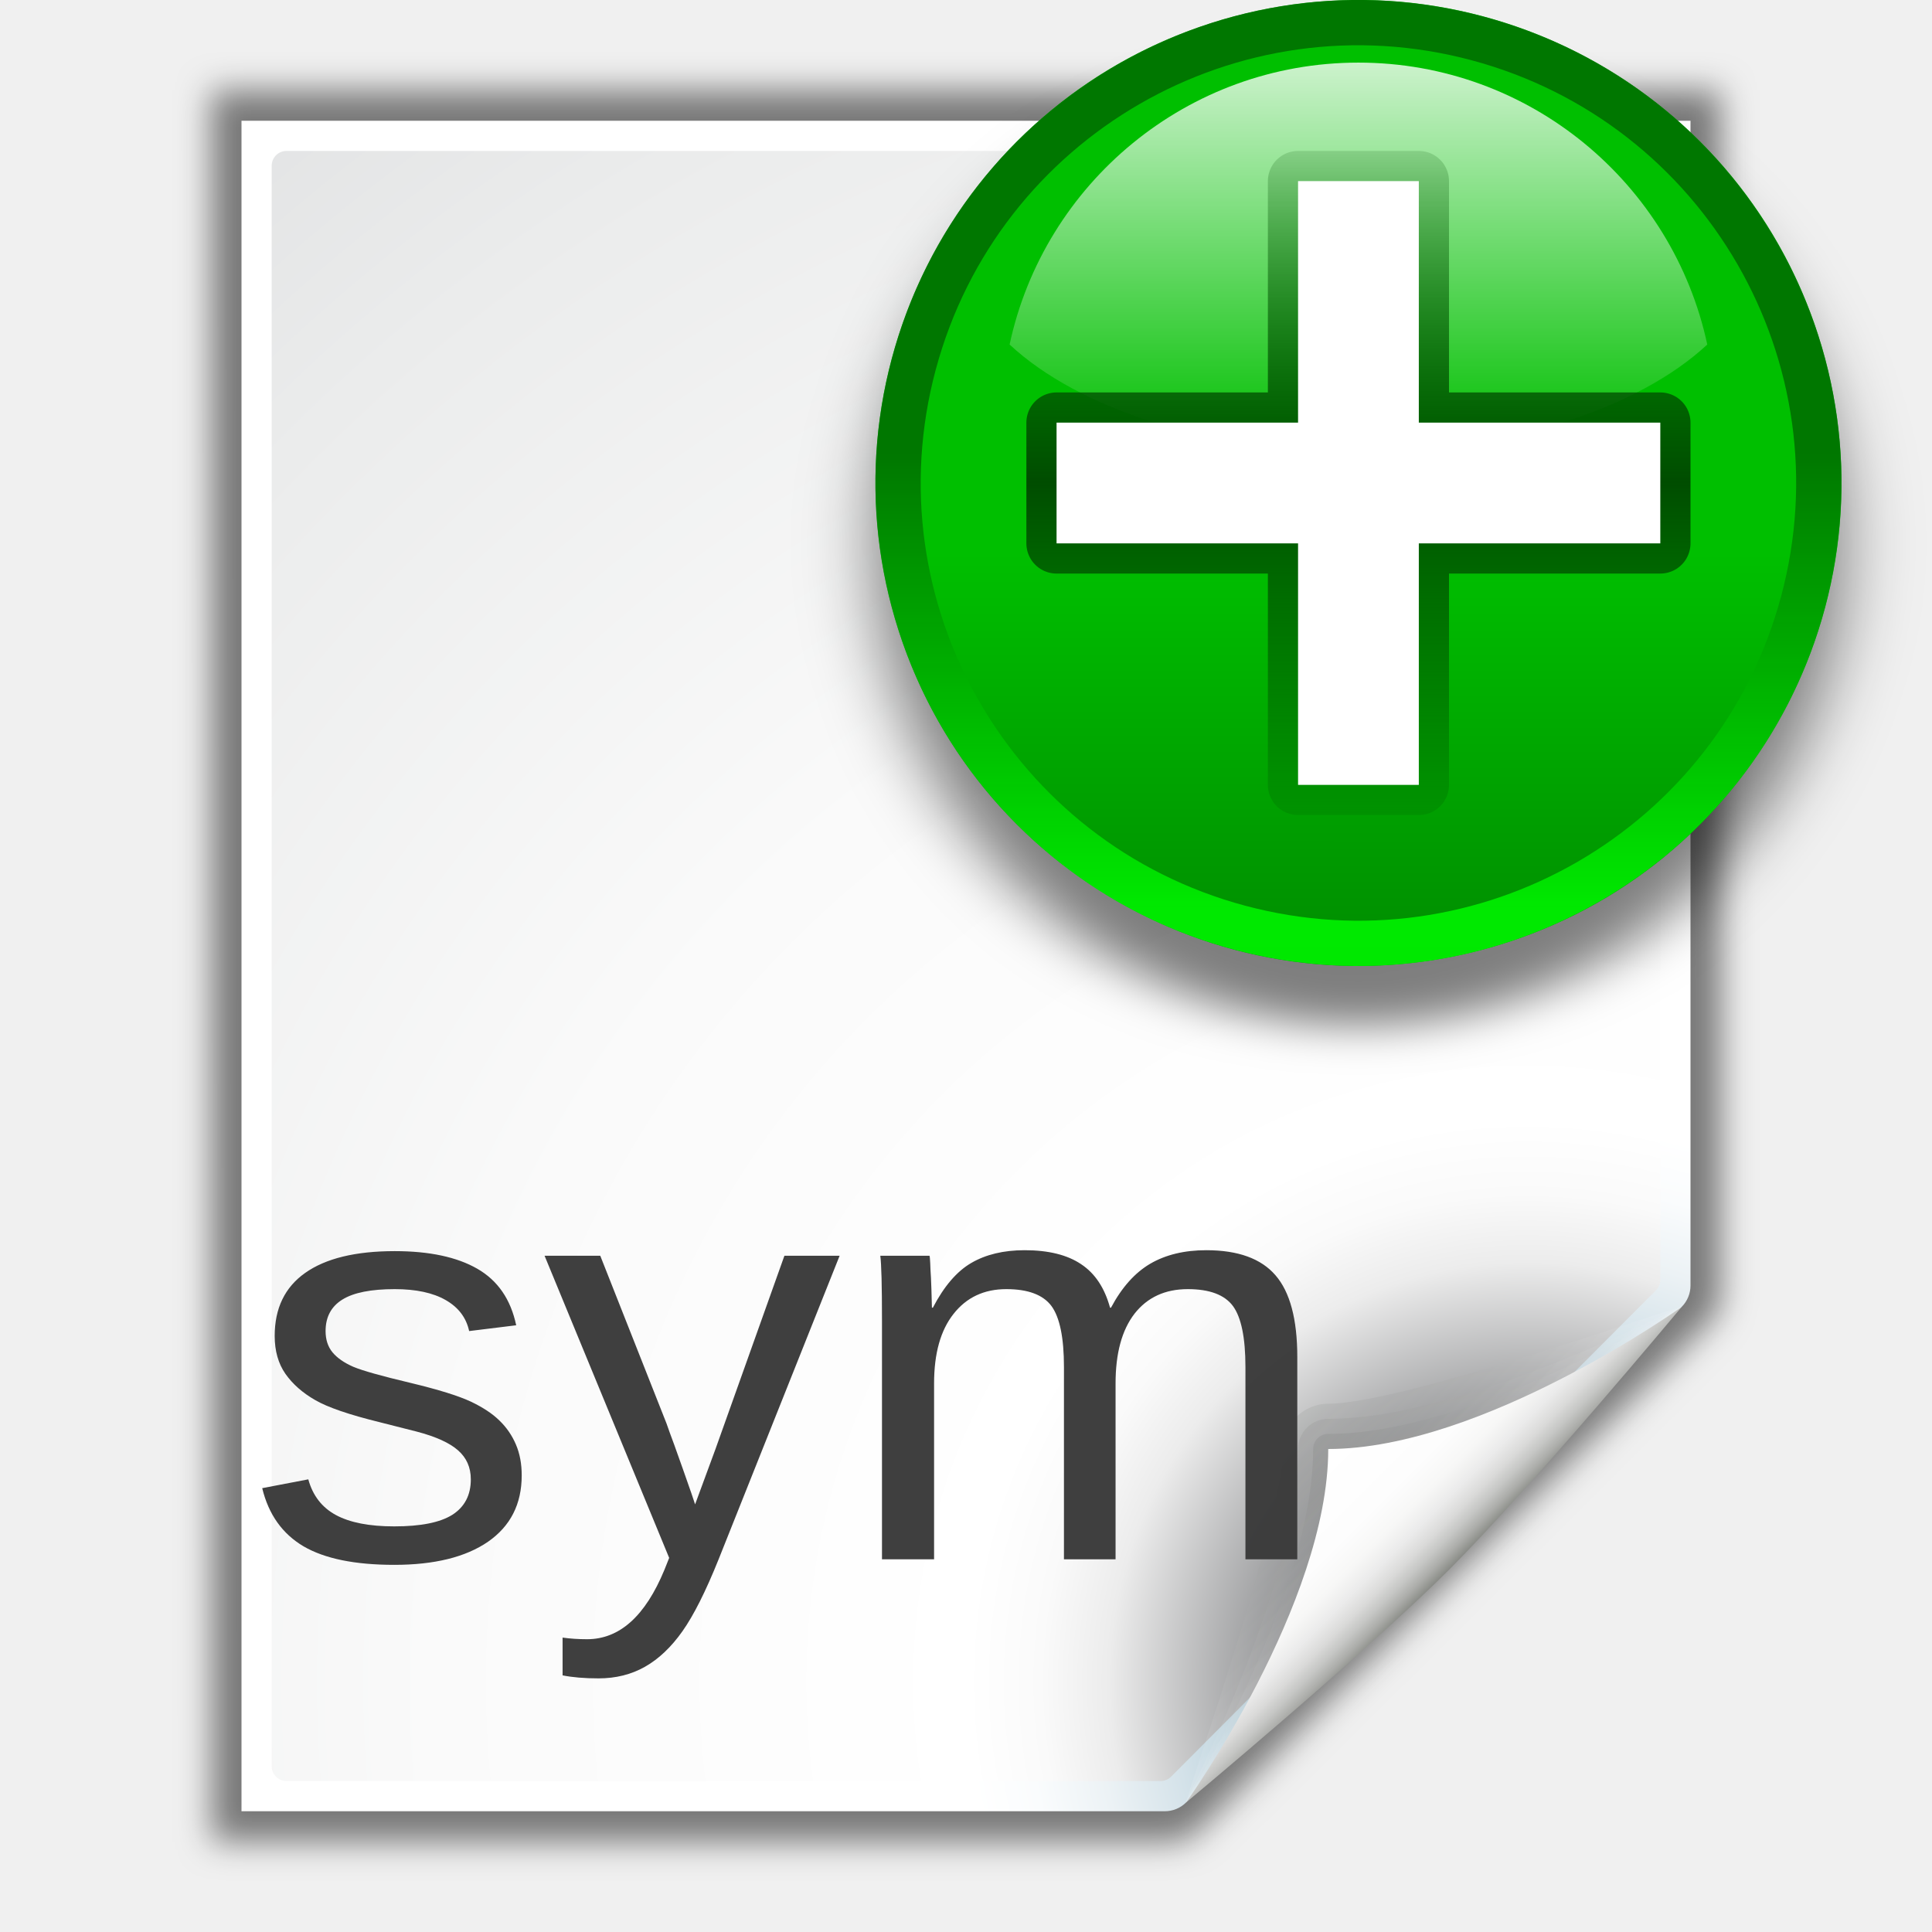
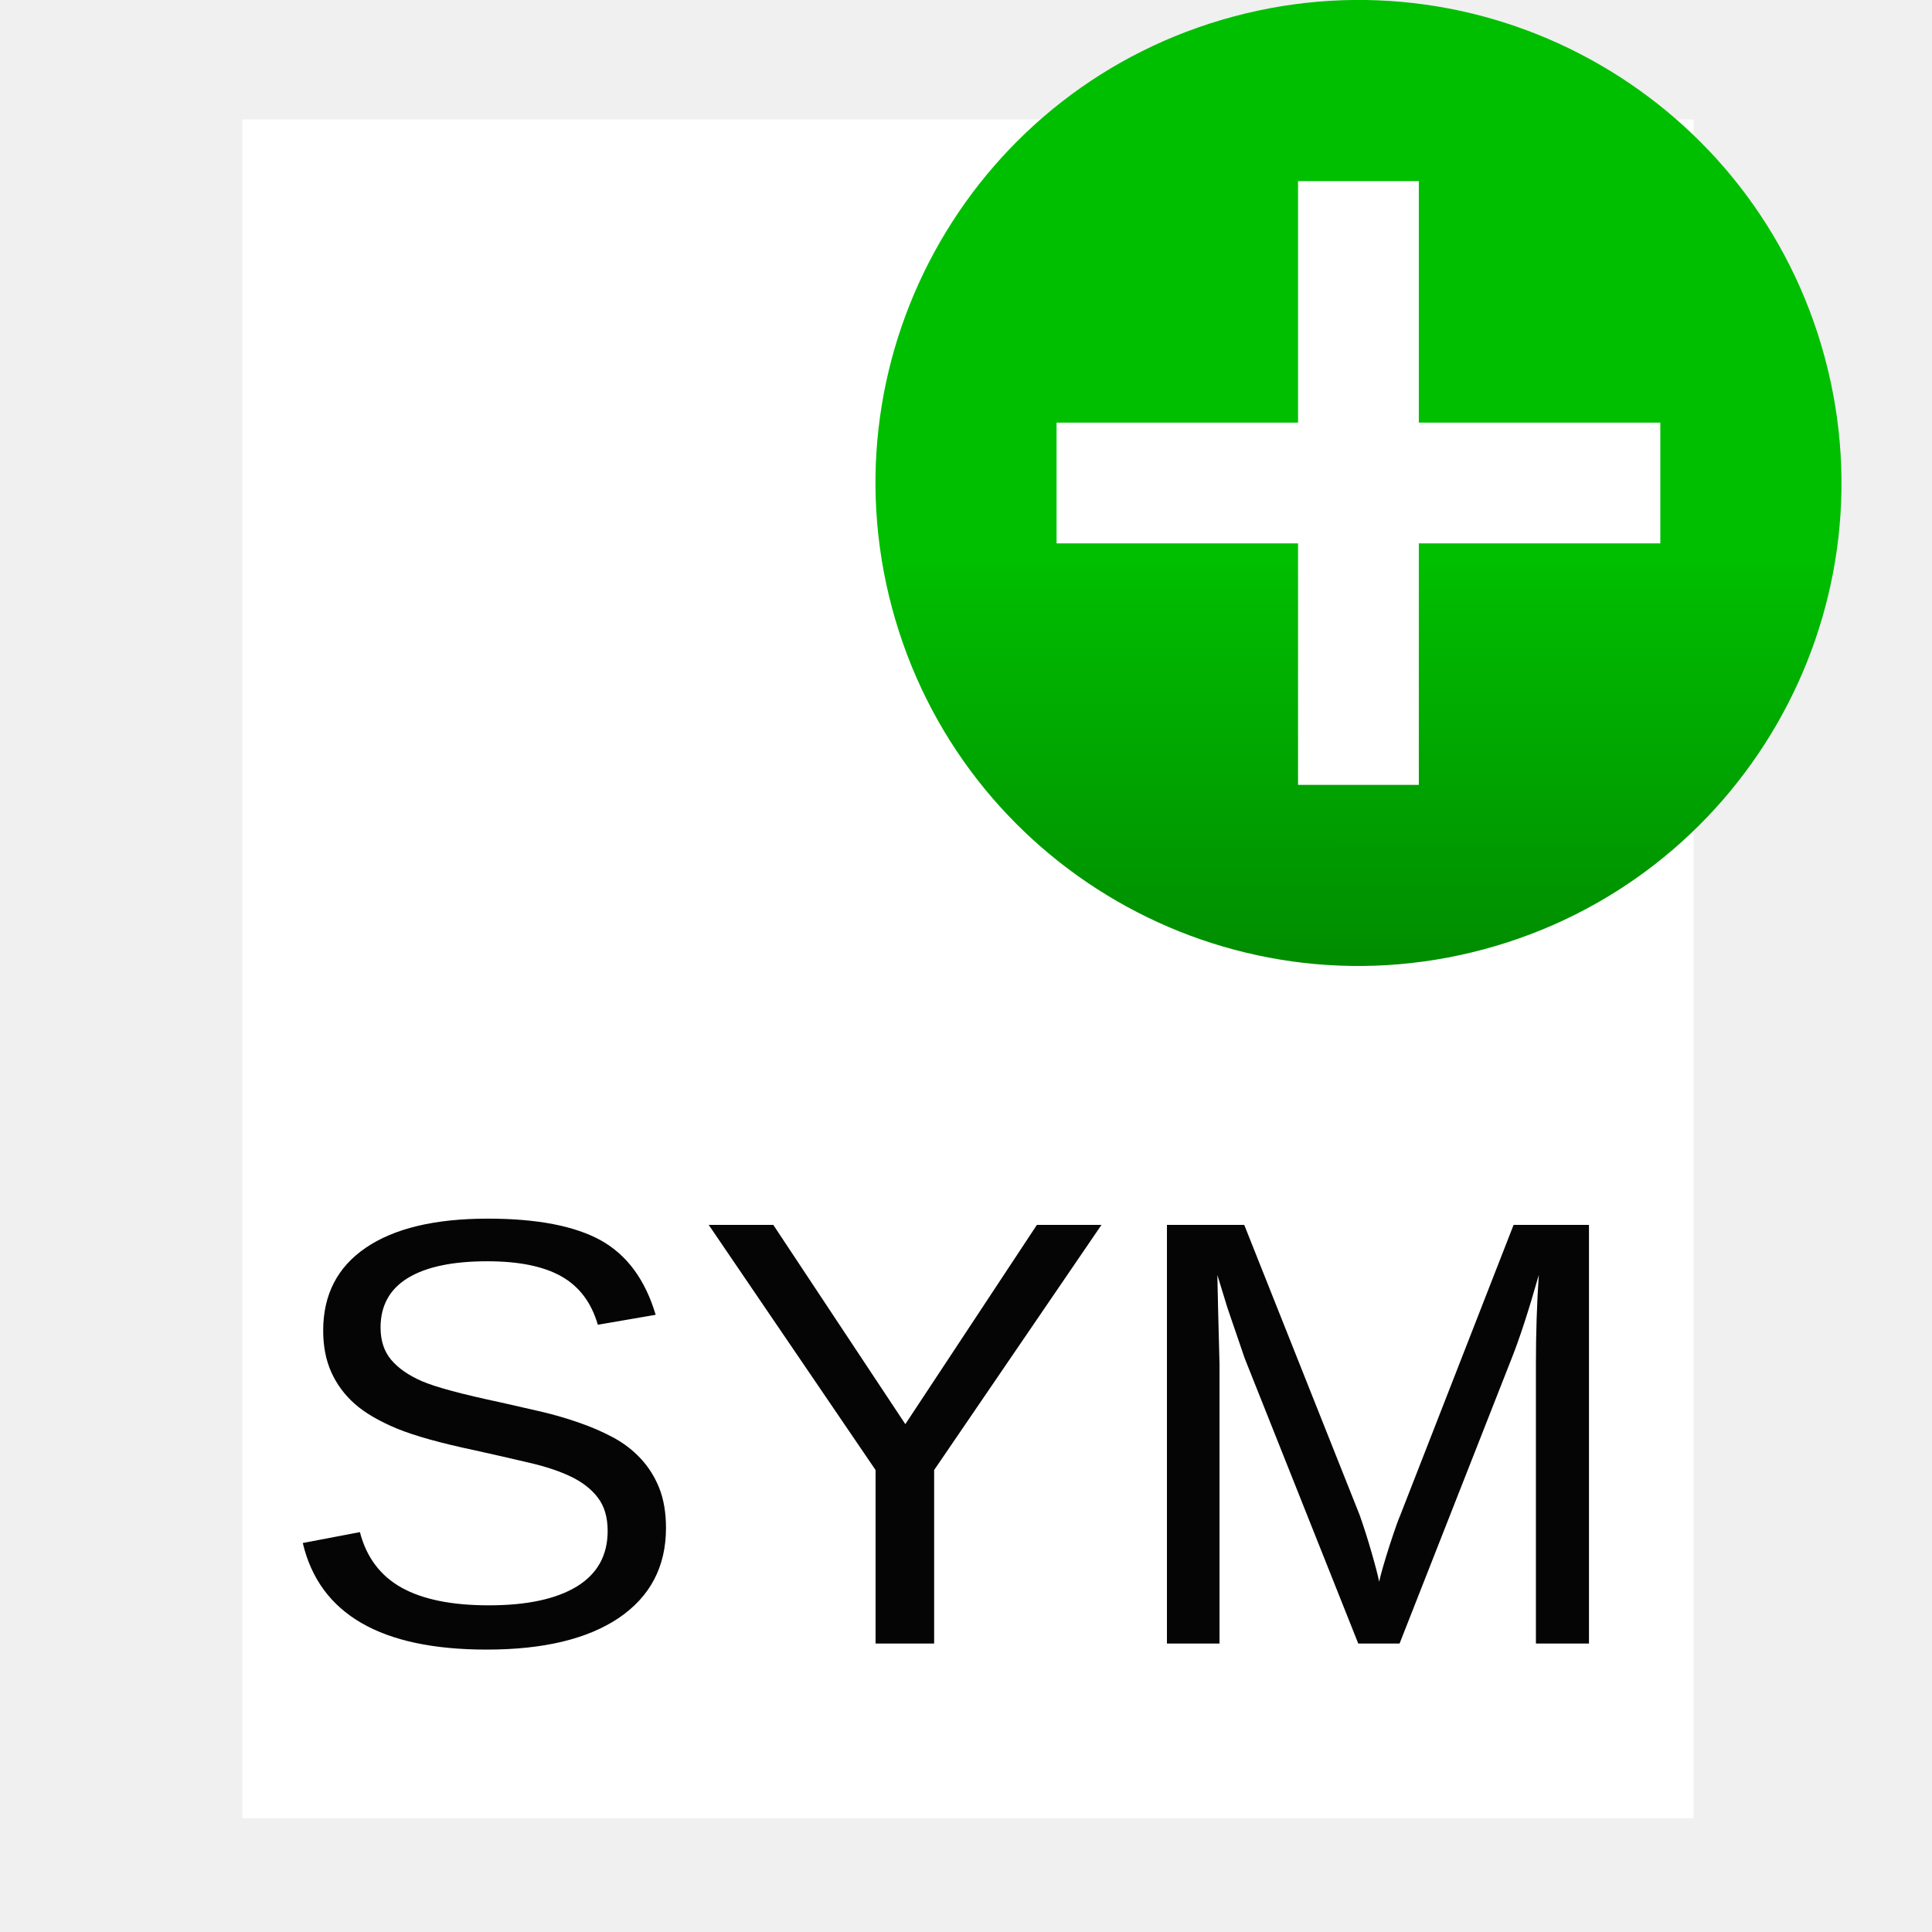
- <svg xmlns="http://www.w3.org/2000/svg" xmlns:xlink="http://www.w3.org/1999/xlink" width="128" height="128">
-   <defs>
-     <linearGradient id="o" x1="122" x2="122" y1="62" y2="9.933" gradientUnits="userSpaceOnUse">
-       <stop offset="0" stop-color="#004d00" stop-opacity="0" />
-       <stop offset=".5" stop-color="#004d00" />
-       <stop offset="1" stop-color="#004d00" stop-opacity="0" />
+ <svg xmlns="http://www.w3.org/2000/svg" xmlns:xlink="http://www.w3.org/1999/xlink" width="128" height="128" version="1.1" id="svg141">
+   <defs id="defs105">
+     <linearGradient id="o" x1="122" x2="122" y1="62" y2="9.933" gradientUnits="userSpaceOnUse" gradientTransform="translate(-32,-4)">
+       <stop offset="0" stop-color="#004d00" stop-opacity="0" id="stop2" />
+       <stop offset=".5" stop-color="#004d00" id="stop4" />
+       <stop offset="1" stop-color="#004d00" stop-opacity="0" id="stop6" />
    </linearGradient>
-     <linearGradient id="n" x1="-80.003" x2="-45.097" y1="-131.931" y2="-131.931" gradientTransform="rotate(90 -32.39 30.867)scale(.73882)" gradientUnits="userSpaceOnUse">
-       <stop offset="0" stop-color="#fff" />
-       <stop offset="1" stop-color="#fff" stop-opacity="0" />
+     <linearGradient id="n" x1="-80.003" x2="-45.097" y1="-131.931" y2="-131.931" gradientTransform="matrix(0,0.73882,-0.73882,0,-7.523,63.257)" gradientUnits="userSpaceOnUse">
+       <stop offset="0" stop-color="#fff" id="stop9" />
+       <stop offset="1" stop-color="#fff" stop-opacity="0" id="stop11" />
    </linearGradient>
    <linearGradient id="m" x1="328.124" x2="336.981" y1="120.812" y2="87.759" gradientUnits="userSpaceOnUse">
-       <stop offset="0" stop-color="#0f0" />
-       <stop offset="1" stop-color="#006500" />
+       <stop offset="0" stop-color="#0f0" id="stop14" />
+       <stop offset="1" stop-color="#006500" id="stop16" />
    </linearGradient>
-     <linearGradient id="j" x1="-86.12" x2="-56.358" y1="-381.099" y2="-373.124" gradientTransform="rotate(90 -90 50.002)" gradientUnits="userSpaceOnUse">
-       <stop offset="0" stop-color="#008c00" />
-       <stop offset="1" stop-color="#00bf00" />
+     <linearGradient id="j" x1="-86.12" x2="-56.358" y1="-381.099" y2="-373.124" gradientTransform="matrix(0,0.8887,-0.8887,0,-419.9124,-11.54307)" gradientUnits="userSpaceOnUse">
+       <stop offset="0" stop-color="#008c00" id="stop19" />
+       <stop offset="1" stop-color="#00bf00" id="stop21" />
    </linearGradient>
    <linearGradient id="a">
-       <stop offset="0" stop-color="#fff" />
-       <stop offset="1" stop-color="#555753" />
+       <stop offset="0" stop-color="#fff" id="stop24" />
+       <stop offset="1" stop-color="#555753" id="stop26" />
    </linearGradient>
    <linearGradient xlink:href="#a" id="e" x1="94.344" x2="86.536" y1="102.345" y2="94.537" gradientUnits="userSpaceOnUse" />
    <linearGradient xlink:href="#a" id="f" x1="95" x2="86.587" y1="103" y2="94.587" gradientUnits="userSpaceOnUse" />
    <linearGradient id="g" x1="95" x2="87.293" y1="103" y2="95.293" gradientUnits="userSpaceOnUse">
-       <stop offset="0" stop-color="#fff" />
-       <stop offset="1" stop-color="#393b38" />
+       <stop offset="0" stop-color="#fff" id="stop31" />
+       <stop offset="1" stop-color="#393b38" id="stop33" />
    </linearGradient>
    <linearGradient id="h" x1="96" x2="88" y1="104" y2="96" gradientUnits="userSpaceOnUse">
-       <stop offset="0" stop-color="#888a85" />
-       <stop offset=".007" stop-color="#8c8e89" />
-       <stop offset=".067" stop-color="#abaca9" />
-       <stop offset=".135" stop-color="#c5c6c4" />
-       <stop offset=".211" stop-color="#dbdbda" />
-       <stop offset=".301" stop-color="#ebebeb" />
-       <stop offset=".412" stop-color="#f7f7f6" />
-       <stop offset=".568" stop-color="#fdfdfd" />
-       <stop offset="1" stop-color="#fff" />
+       <stop offset="0" stop-color="#888a85" id="stop36" />
+       <stop offset=".007" stop-color="#8c8e89" id="stop38" />
+       <stop offset=".067" stop-color="#abaca9" id="stop40" />
+       <stop offset=".135" stop-color="#c5c6c4" id="stop42" />
+       <stop offset=".211" stop-color="#dbdbda" id="stop44" />
+       <stop offset=".301" stop-color="#ebebeb" id="stop46" />
+       <stop offset=".412" stop-color="#f7f7f6" id="stop48" />
+       <stop offset=".568" stop-color="#fdfdfd" id="stop50" />
+       <stop offset="1" stop-color="#fff" id="stop52" />
    </linearGradient>
-     <radialGradient id="k" cx="343.999" cy="92" r="36" gradientTransform="rotate(90 -90 50.002)" gradientUnits="userSpaceOnUse">
-       <stop offset="0" stop-color="#e5ff00" />
-       <stop offset="1" stop-color="#bff500" stop-opacity="0" />
+     <radialGradient id="k" cx="343.999" cy="92" r="36" gradientTransform="matrix(0,0.66653,-0.66653,0,-334.5967,-22.20921)" gradientUnits="userSpaceOnUse">
+       <stop offset="0" stop-color="#e5ff00" id="stop55" />
+       <stop offset="1" stop-color="#bff500" stop-opacity="0" id="stop57" />
    </radialGradient>
    <radialGradient id="d" cx="102" cy="112.305" r="139.559" gradientTransform="matrix(.97872 0 0 .98182 1.362 1.164)" gradientUnits="userSpaceOnUse">
-       <stop offset="0" stop-color="#535557" />
-       <stop offset=".114" stop-color="#898a8c" />
-       <stop offset=".203" stop-color="#ececec" />
-       <stop offset=".236" stop-color="#fafafa" />
-       <stop offset=".272" stop-color="#fff" />
-       <stop offset=".531" stop-color="#fafafa" />
-       <stop offset=".845" stop-color="#ebecec" />
-       <stop offset="1" stop-color="#e1e2e3" />
+       <stop offset="0" stop-color="#535557" id="stop60" />
+       <stop offset=".114" stop-color="#898a8c" id="stop62" />
+       <stop offset=".203" stop-color="#ececec" id="stop64" />
+       <stop offset=".236" stop-color="#fafafa" id="stop66" />
+       <stop offset=".272" stop-color="#fff" id="stop68" />
+       <stop offset=".531" stop-color="#fafafa" id="stop70" />
+       <stop offset=".845" stop-color="#ebecec" id="stop72" />
+       <stop offset="1" stop-color="#e1e2e3" id="stop74" />
    </radialGradient>
    <radialGradient id="c" cx="102" cy="112.305" r="139.559" gradientUnits="userSpaceOnUse">
-       <stop offset="0" stop-color="#00537d" />
-       <stop offset=".015" stop-color="#186389" />
-       <stop offset=".056" stop-color="#558ca8" />
-       <stop offset=".096" stop-color="#89afc3" />
-       <stop offset=".136" stop-color="#b3ccd8" />
-       <stop offset=".174" stop-color="#d4e2e9" />
-       <stop offset=".21" stop-color="#ecf2f5" />
-       <stop offset=".243" stop-color="#fafcfd" />
-       <stop offset=".272" stop-color="#fff" />
+       <stop offset="0" stop-color="#00537d" id="stop77" />
+       <stop offset=".015" stop-color="#186389" id="stop79" />
+       <stop offset=".056" stop-color="#558ca8" id="stop81" />
+       <stop offset=".096" stop-color="#89afc3" id="stop83" />
+       <stop offset=".136" stop-color="#b3ccd8" id="stop85" />
+       <stop offset=".174" stop-color="#d4e2e9" id="stop87" />
+       <stop offset=".21" stop-color="#ecf2f5" id="stop89" />
+       <stop offset=".243" stop-color="#fafcfd" id="stop91" />
+       <stop offset=".272" stop-color="#fff" id="stop93" />
    </radialGradient>
-     <filter id="i" width="1.144" height="1.144" x="-.072" y="-.072">
-       <feGaussianBlur stdDeviation="2.16" />
+     <filter id="i" width="1.144" height="1.144" x="-0.072" y="-0.072">
+       <feGaussianBlur stdDeviation="2.16" id="feGaussianBlur96" />
    </filter>
-     <filter id="b" width="1.052" height="1.045" x="-.026" y="-.022">
-       <feGaussianBlur stdDeviation="1.039" />
+     <filter id="b" width="1.052" height="1.045" x="-0.026" y="-0.022">
+       <feGaussianBlur stdDeviation="1.039" id="feGaussianBlur99" />
    </filter>
    <clipPath id="l">
-       <circle cx="343.999" cy="92" r="36" />
+       <circle cx="343.999" cy="92" r="36" id="circle102" />
    </clipPath>
  </defs>
-   <path d="m23 9 .04 112h61.132a2 2 0 0 0 1.414-.586l32.828-32.828a2 2 0 0 0 .586-1.414V9z" filter="url(#b)" opacity=".5" transform="matrix(1.04167 0 0 1.03571 -9.958 -3.322)" />
-   <path fill="url(#c)" d="M16 8v112h61.172a2 2 0 0 0 1.414-.586l32.828-32.828a2 2 0 0 0 .586-1.414V8z" />
-   <path fill="url(#d)" d="M18.979 10c-.54 0-.979.44-.979.982v106.036c0 .542.44.982.979.982h57.913a.98.98 0 0 0 .692-.288l32.13-32.23a1 1 0 0 0 .286-.695V10.982a.98.98 0 0 0-.979-.982z" />
-   <path fill="url(#e)" d="M111.414 86.586C111.664 86.336 93.035 93 88 93c-1.654 0-3 1.346-3 3 0 5.035-6.664 23.664-6.414 23.414z" opacity=".1" />
-   <path fill="url(#f)" d="M111.414 86.586C111.789 86.211 97.444 94 88 94c-1.103 0-2 .897-2 2 0 9.444-7.789 23.789-7.414 23.414z" opacity=".1" />
-   <path fill="url(#g)" d="M111.414 86.586C111.653 86.347 97.807 95 88 95a1 1 0 0 0-1 1c0 9.807-8.653 23.653-8.414 23.414z" opacity=".1" />
-   <path fill="url(#h)" d="M78.586 119.414S90.5 109.5 96 104s15.414-17.414 15.414-17.414S98.25 96 88 96c0 10.25-9.414 23.414-9.414 23.414" />
-   <g transform="translate(-6)">
-     <circle cx="343.999" cy="92" r="36" style="opacity:.5;filter:url(#i)" transform="rotate(165 203.87 45.075)scale(.8887)" />
-     <circle cx="343.999" cy="92" r="36" style="fill:url(#j)" transform="rotate(165 204.133 43.075)scale(.8887)" />
-     <circle cx="343.999" cy="92" r="36" style="fill:url(#k)" transform="rotate(165 164.573 37.887)scale(.66653)" />
-     <circle cx="343.999" cy="92" r="36" clip-path="url(#l)" style="opacity:.8;fill:none;stroke:url(#m);stroke-width:6.751;filter:url(#n)" transform="scale(-.8887 .8887)rotate(-15 -94.665 1780.724)" />
-     <path d="M96 4.148c-11.346 0-20.826 8.012-23.111 18.678 4.555 4.246 13.197 7.112 23.111 7.112s18.556-2.866 23.111-7.112C116.826 12.16 107.346 4.148 96 4.148" style="opacity:.8;fill:url(#n)" />
-     <path d="M118 16v16h-16v8h16v16h8V40h16v-8h-16V16z" style="fill:none;stroke:url(#o);stroke-width:4;stroke-linecap:round;stroke-linejoin:round;filter:url(#q)" transform="translate(-26 -4)" />
-     <path d="M118 16v16h-16v8h16v16h8V40h16v-8h-16V16z" style="fill:#fff;fill-rule:evenodd" transform="translate(-26 -4)" />
-   </g>
-   <text x="15.987" y="105.155" style="font-size:38.73px;font-family:Sans;letter-spacing:0;word-spacing:0;opacity:.979;fill:#3b3b3b;stroke-width:1" transform="scale(1.0179 .98241)">
-     <tspan x="15.987" y="105.155" font-size="38.73" style="font-size:38.73px;font-family:&quot;Liberation Sans&quot;;fill:#3b3b3b;stroke-width:1">sym</tspan>
+   <rect style="fill:#ffffff;fill-opacity:1" id="rect501" width="96.153" height="112.541" x="16.048" y="7.914" />
+   <circle cx="-78.654" cy="-54.202" r="31.993" style="fill:url(#j);stroke-width:0.889" transform="rotate(165)" id="circle123" />
+   <circle cx="-78.651" cy="-54.204" r="23.995" style="fill:url(#k);stroke-width:0.667" transform="rotate(165)" id="circle125" />
+   <path d="M 86,12 V 28 H 70 v 8 h 16 v 16 h 8 V 36 h 16 V 28 H 94 V 12 Z" style="fill:#ffffff;fill-rule:evenodd" id="path133" />
+   <text x="17.847" y="110.84" style="font-size:41.041px;font-family:Sans;letter-spacing:0;word-spacing:0;opacity:0.979;fill:#000000;fill-opacity:1;stroke-width:1.06" transform="scale(1.017902,0.9824124)" id="text139">
+     <tspan x="17.847" y="110.84" font-size="38.73" style="font-size:41.041px;font-family:'Liberation Sans';fill:#000000;fill-opacity:1;stroke-width:1.06" id="tspan137">SYM</tspan>
  </text>
</svg>
